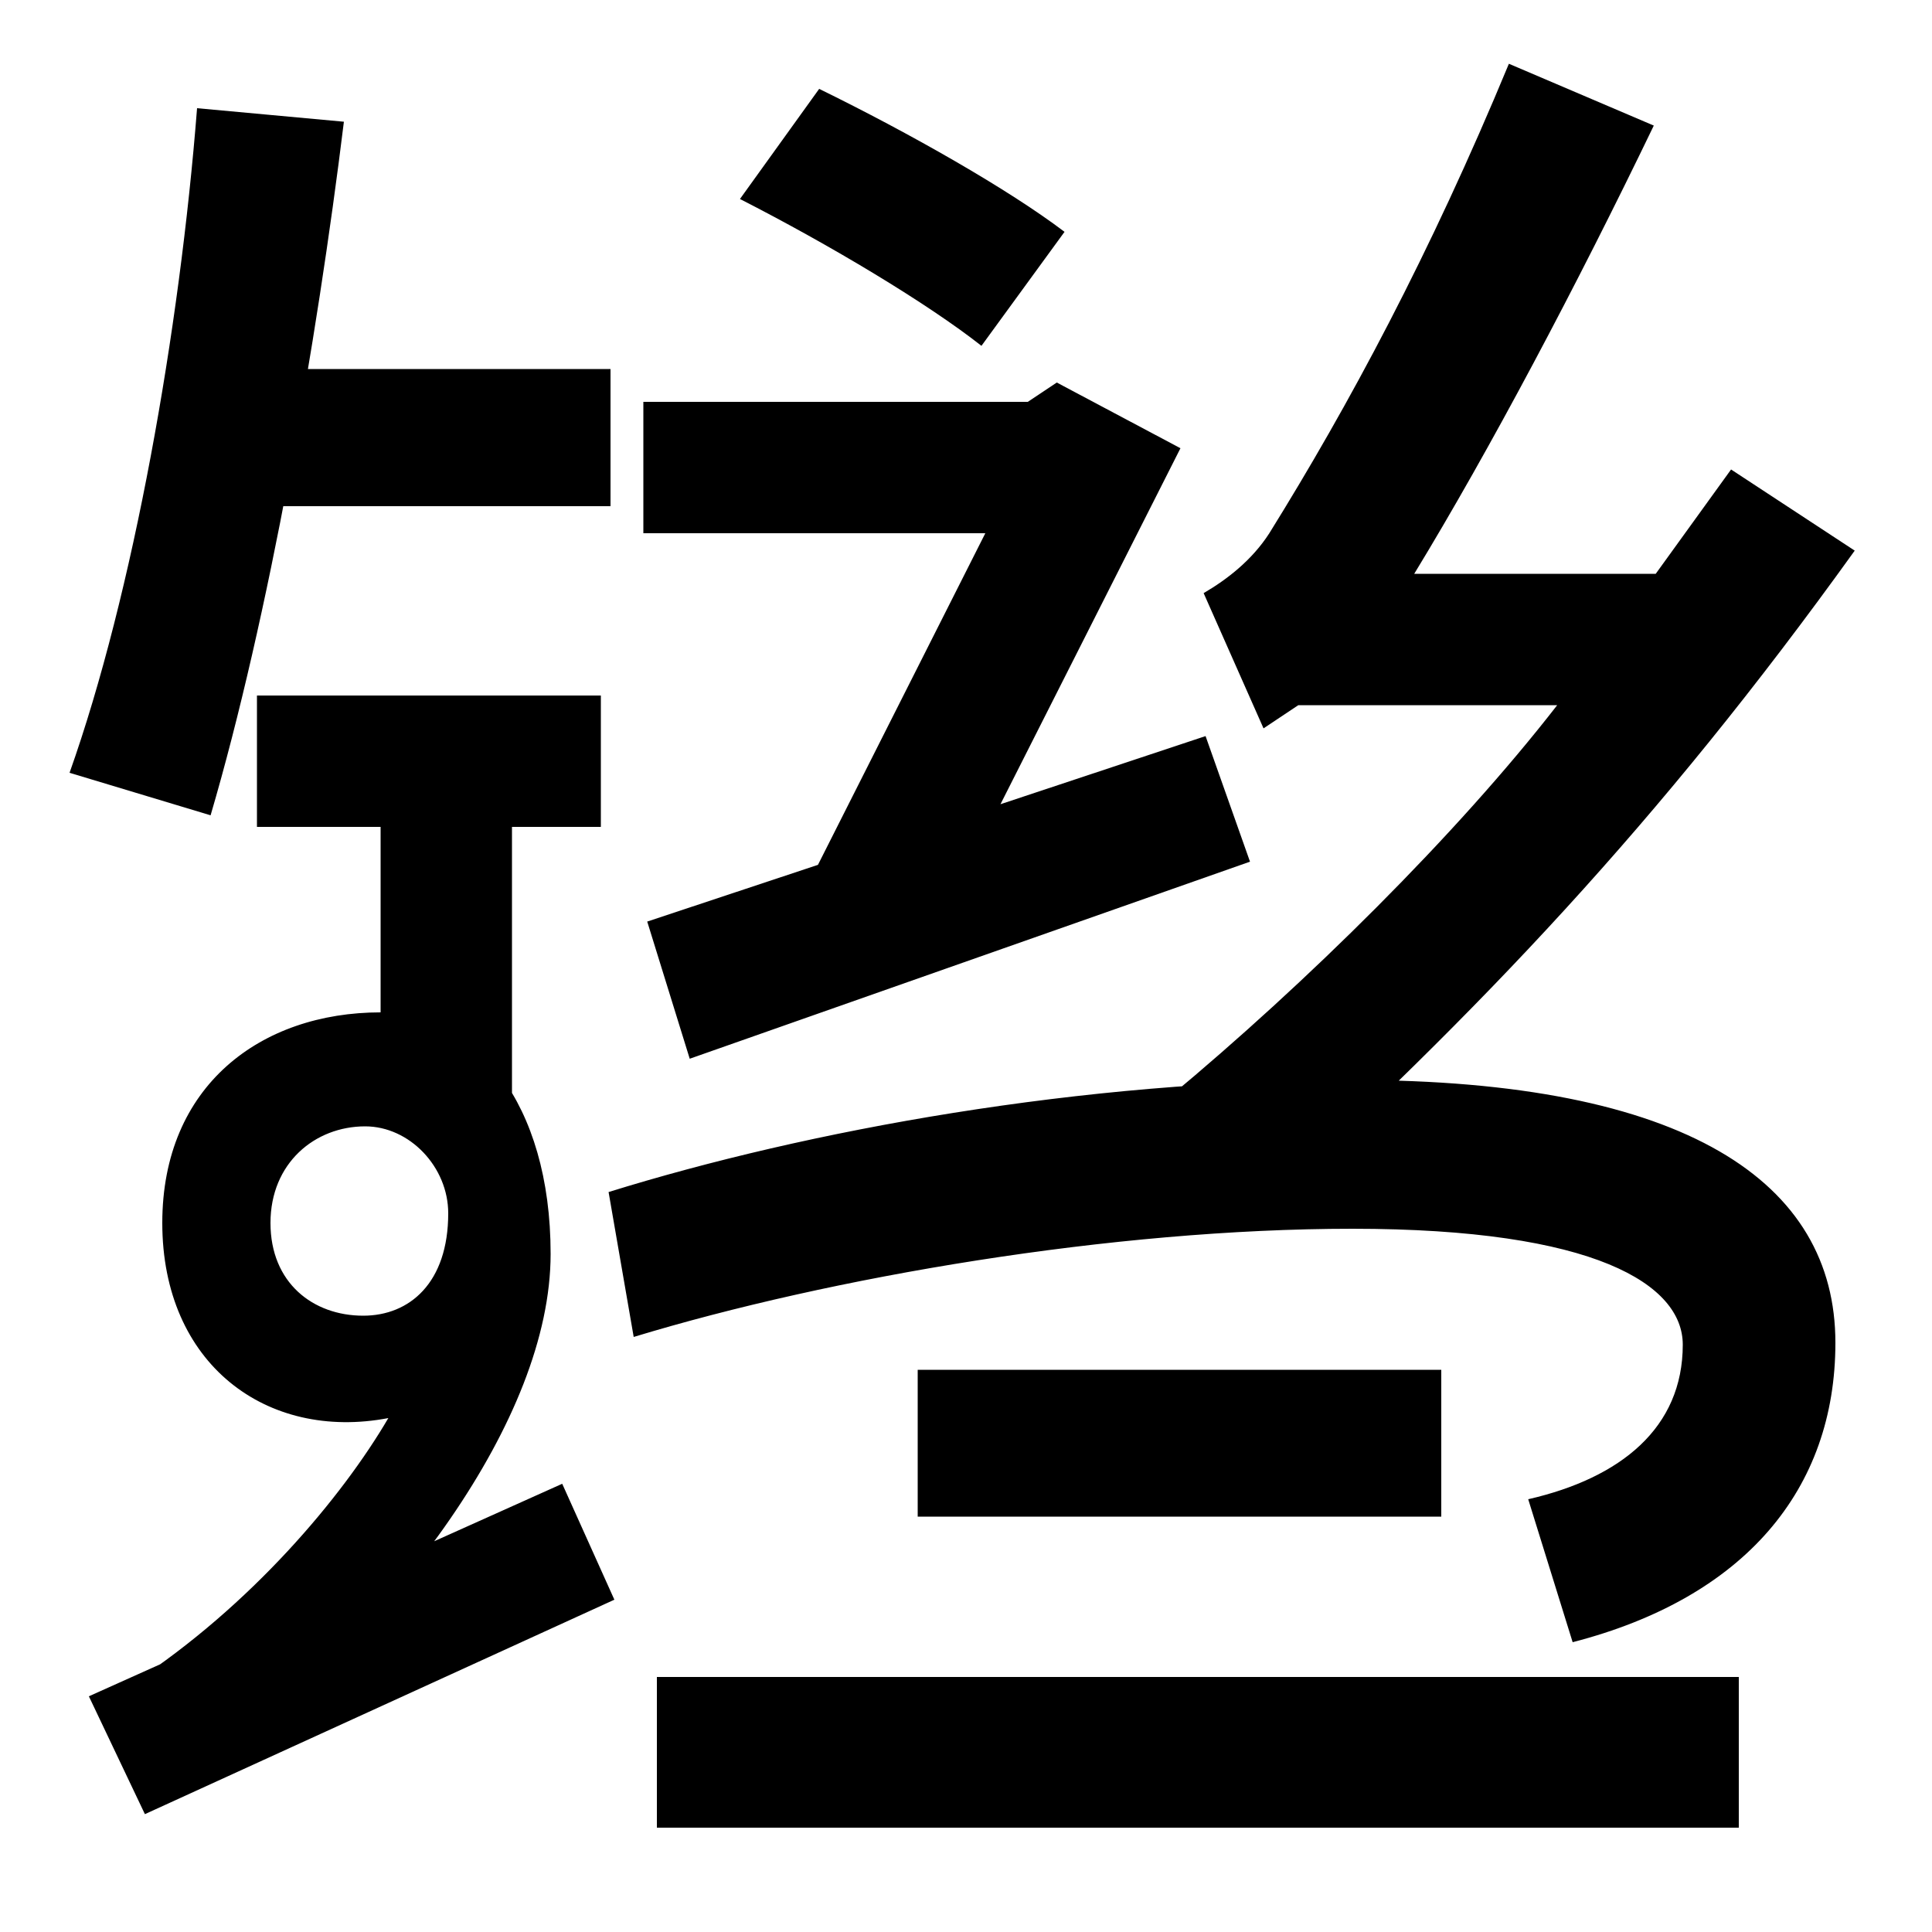
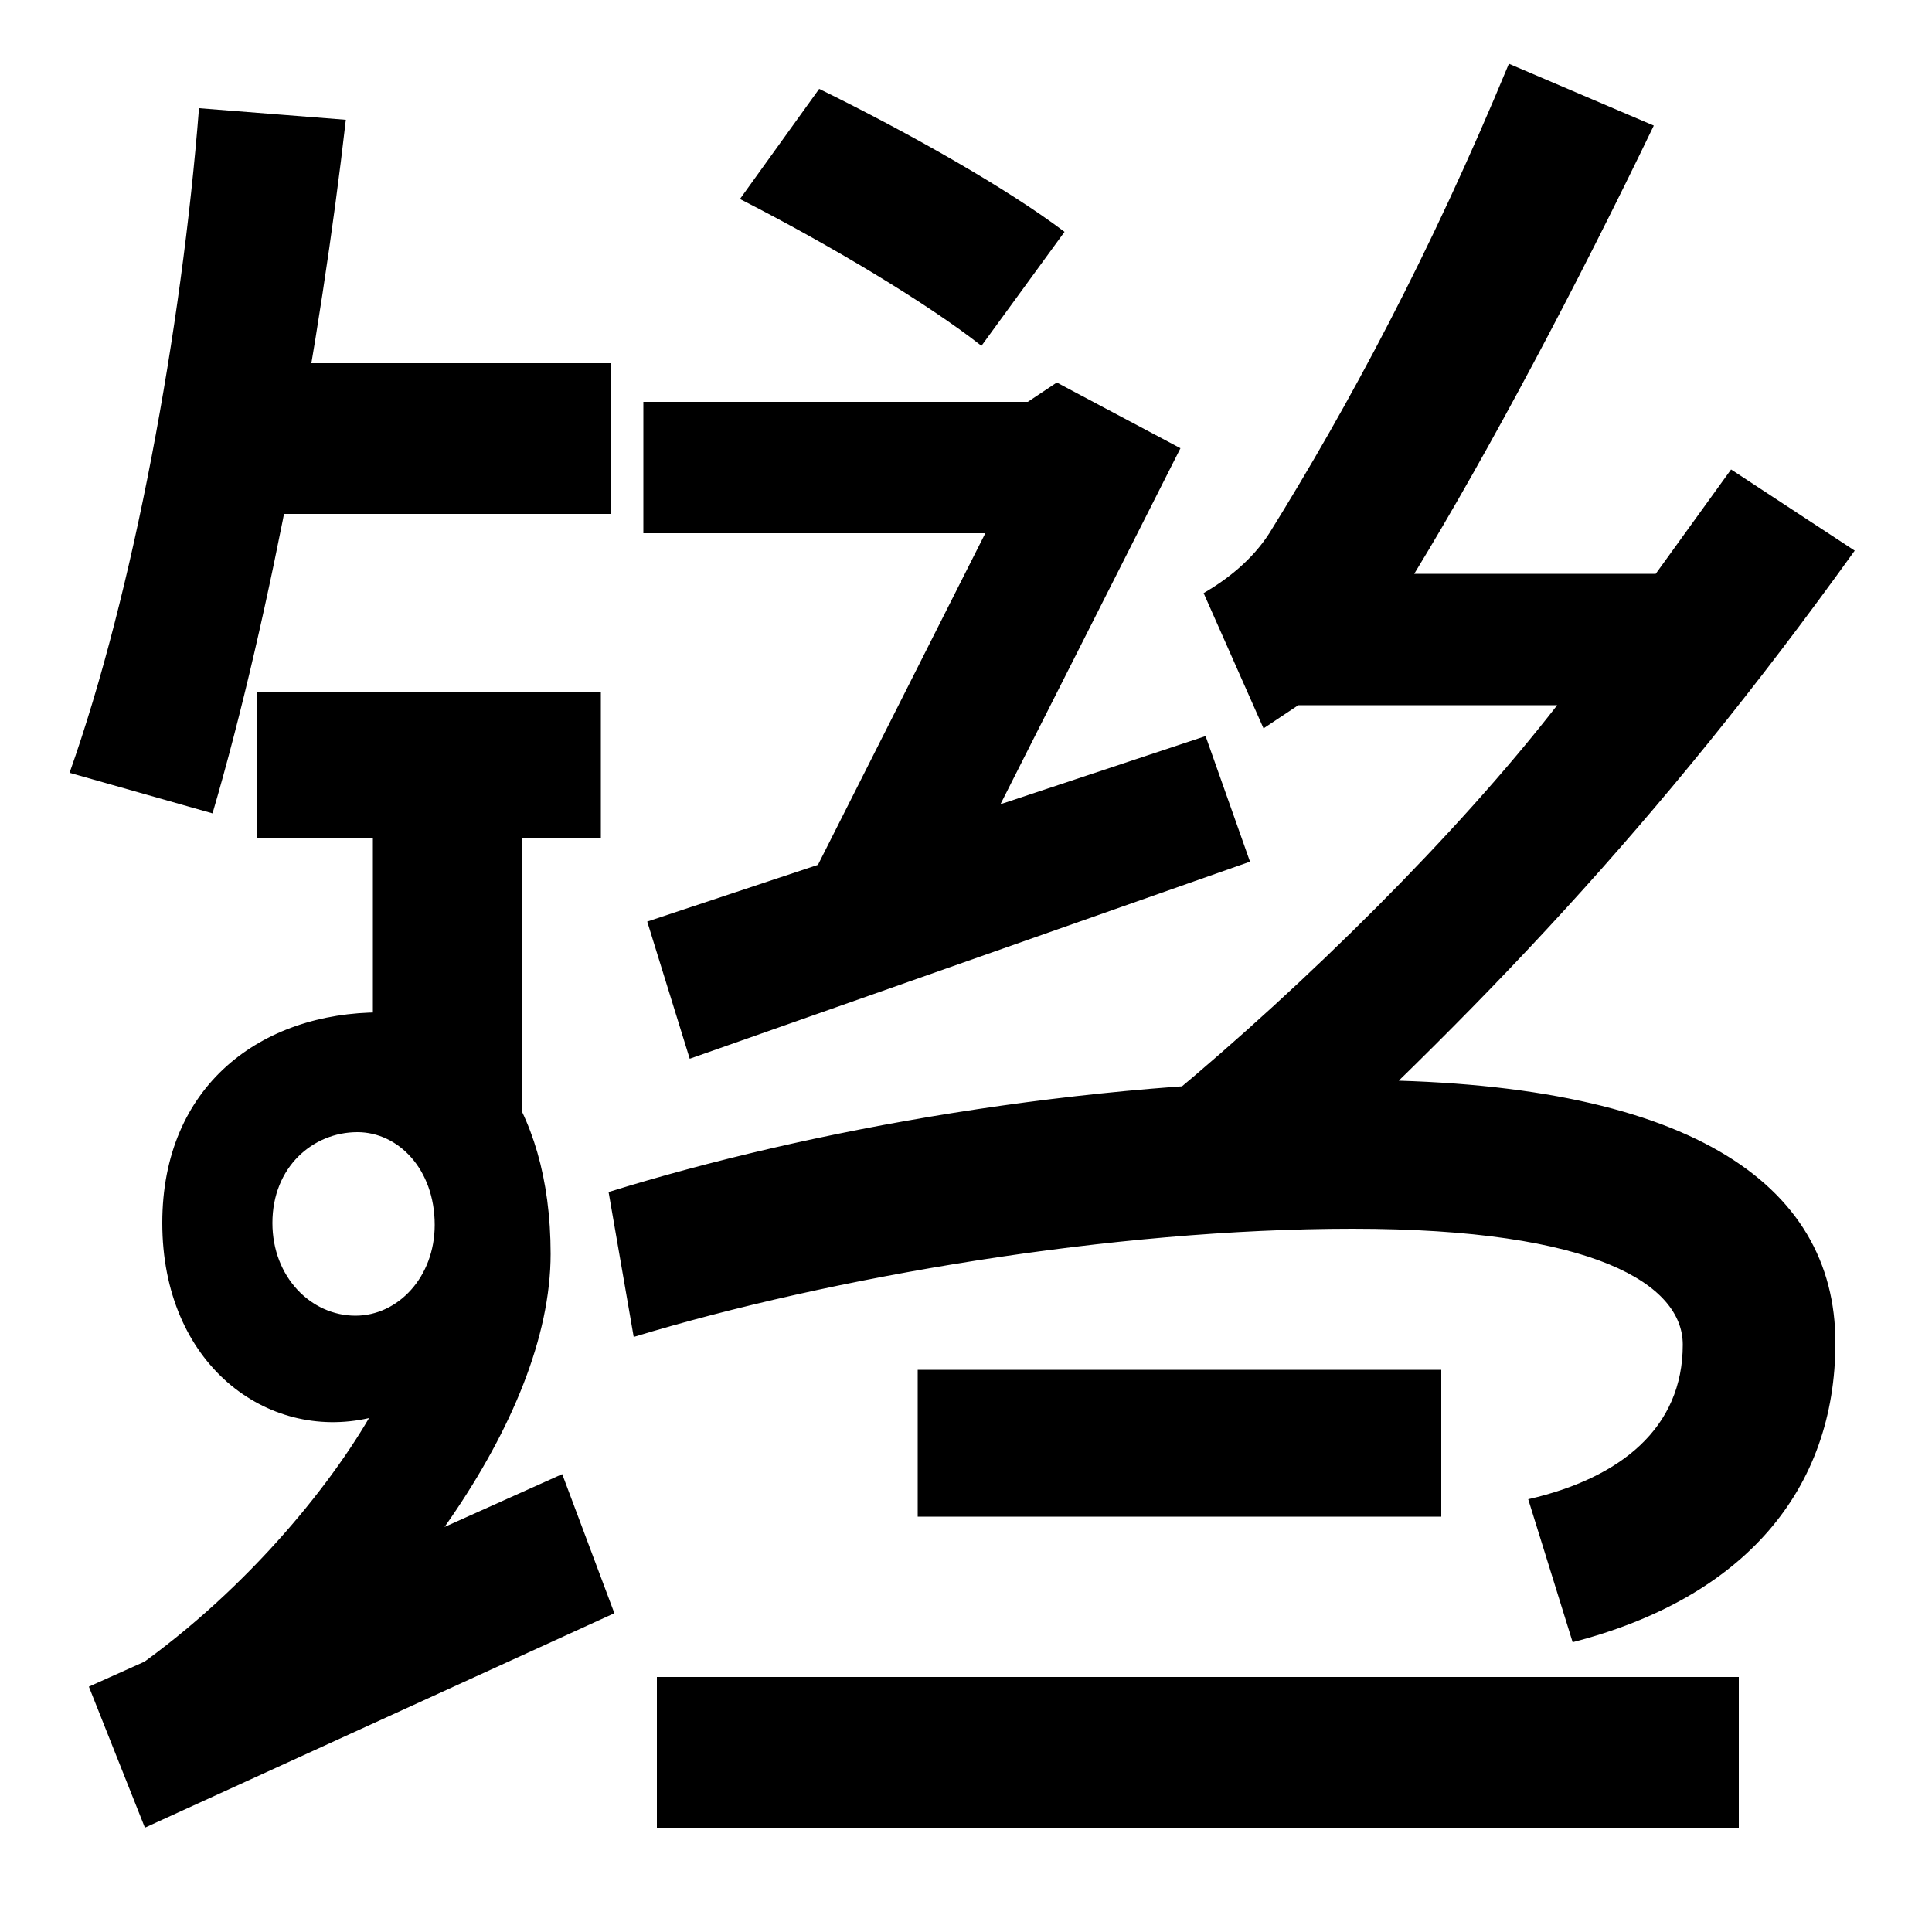
<svg xmlns="http://www.w3.org/2000/svg" width="1000" height="1000">
-   <path d="M36 480 109 458C139 560 164 703 178 817L102 824C93 709 69 573 36 480ZM101 618H316V689H101ZM69 9 113 -31C204 39 285 145 285 231C285 309 246 356 197 356C135 356 84 318 84 247C84 174 138 134 201 146C177 105 130 49 69 9ZM188 199C162 199 140 216 140 247C140 278 163 297 189 297C212 297 232 276 232 252C232 216 212 199 188 199ZM265 270V497H197V328ZM133 520V452H311V520ZM46 2 75 -59 318 52 291 112ZM424 834 383 777C430 753 480 723 508 701L551 760C522 782 471 811 424 834ZM403 392 475 379 611 648 547 682 532 672H333V604H510ZM624 499 335 403 357 332 647 434ZM605 312 649 250C766 357 858 453 960 595L896 637L857 583H732C771 647 816 732 856 815L781 847C740 748 698 670 657 604C648 590 635 580 623 573L654 503L672 515H806C754 448 676 371 605 312ZM791 104 814 30C903 53 950 109 950 185C950 268 873 321 700 321C560 321 418 295 315 263L328 188C430 219 576 244 700 244C826 244 871 215 871 184C871 141 839 115 791 104ZM475 171V95H746V171ZM340 12V-66H900V12Z" transform="translate(0, 880) scale(1,-1)" />
+   <path d="M36 480 110 459C140 561 166 704 179 818L103 824C94 709 69 573 36 480ZM101 614H316V692H101ZM59 9 113 -31C204 39 285 145 285 231C285 309 246 356 197 356C135 356 84 318 84 247C84 174 138 134 191 146C167 105 120 49 59 9ZM184 199C161 199 141 219 141 247C141 276 162 294 185 294C206 294 225 275 225 246C225 219 206 199 184 199ZM270 270V497H193V328ZM133 522V446H311V522ZM46 7 75 -66 318 45 291 117ZM424 834 383 777C430 753 480 723 508 701L551 760C522 782 471 811 424 834ZM403 392 475 379 611 648 547 682 532 672H333V604H510ZM624 499 335 403 357 332 647 434ZM605 312 649 250C766 357 858 453 960 595L896 637L857 583H732C771 647 816 732 856 815L781 847C740 748 698 670 657 604C648 590 635 580 623 573L654 503L672 515H806C754 448 676 371 605 312ZM791 104 814 30C903 53 950 109 950 185C950 268 873 321 700 321C560 321 418 295 315 263L328 188C430 219 576 244 700 244C826 244 871 215 871 184C871 141 839 115 791 104ZM475 171V95H746V171ZM340 12V-66H900V12Z" transform="translate(0, 880) scale(1,-1)" />
</svg>
